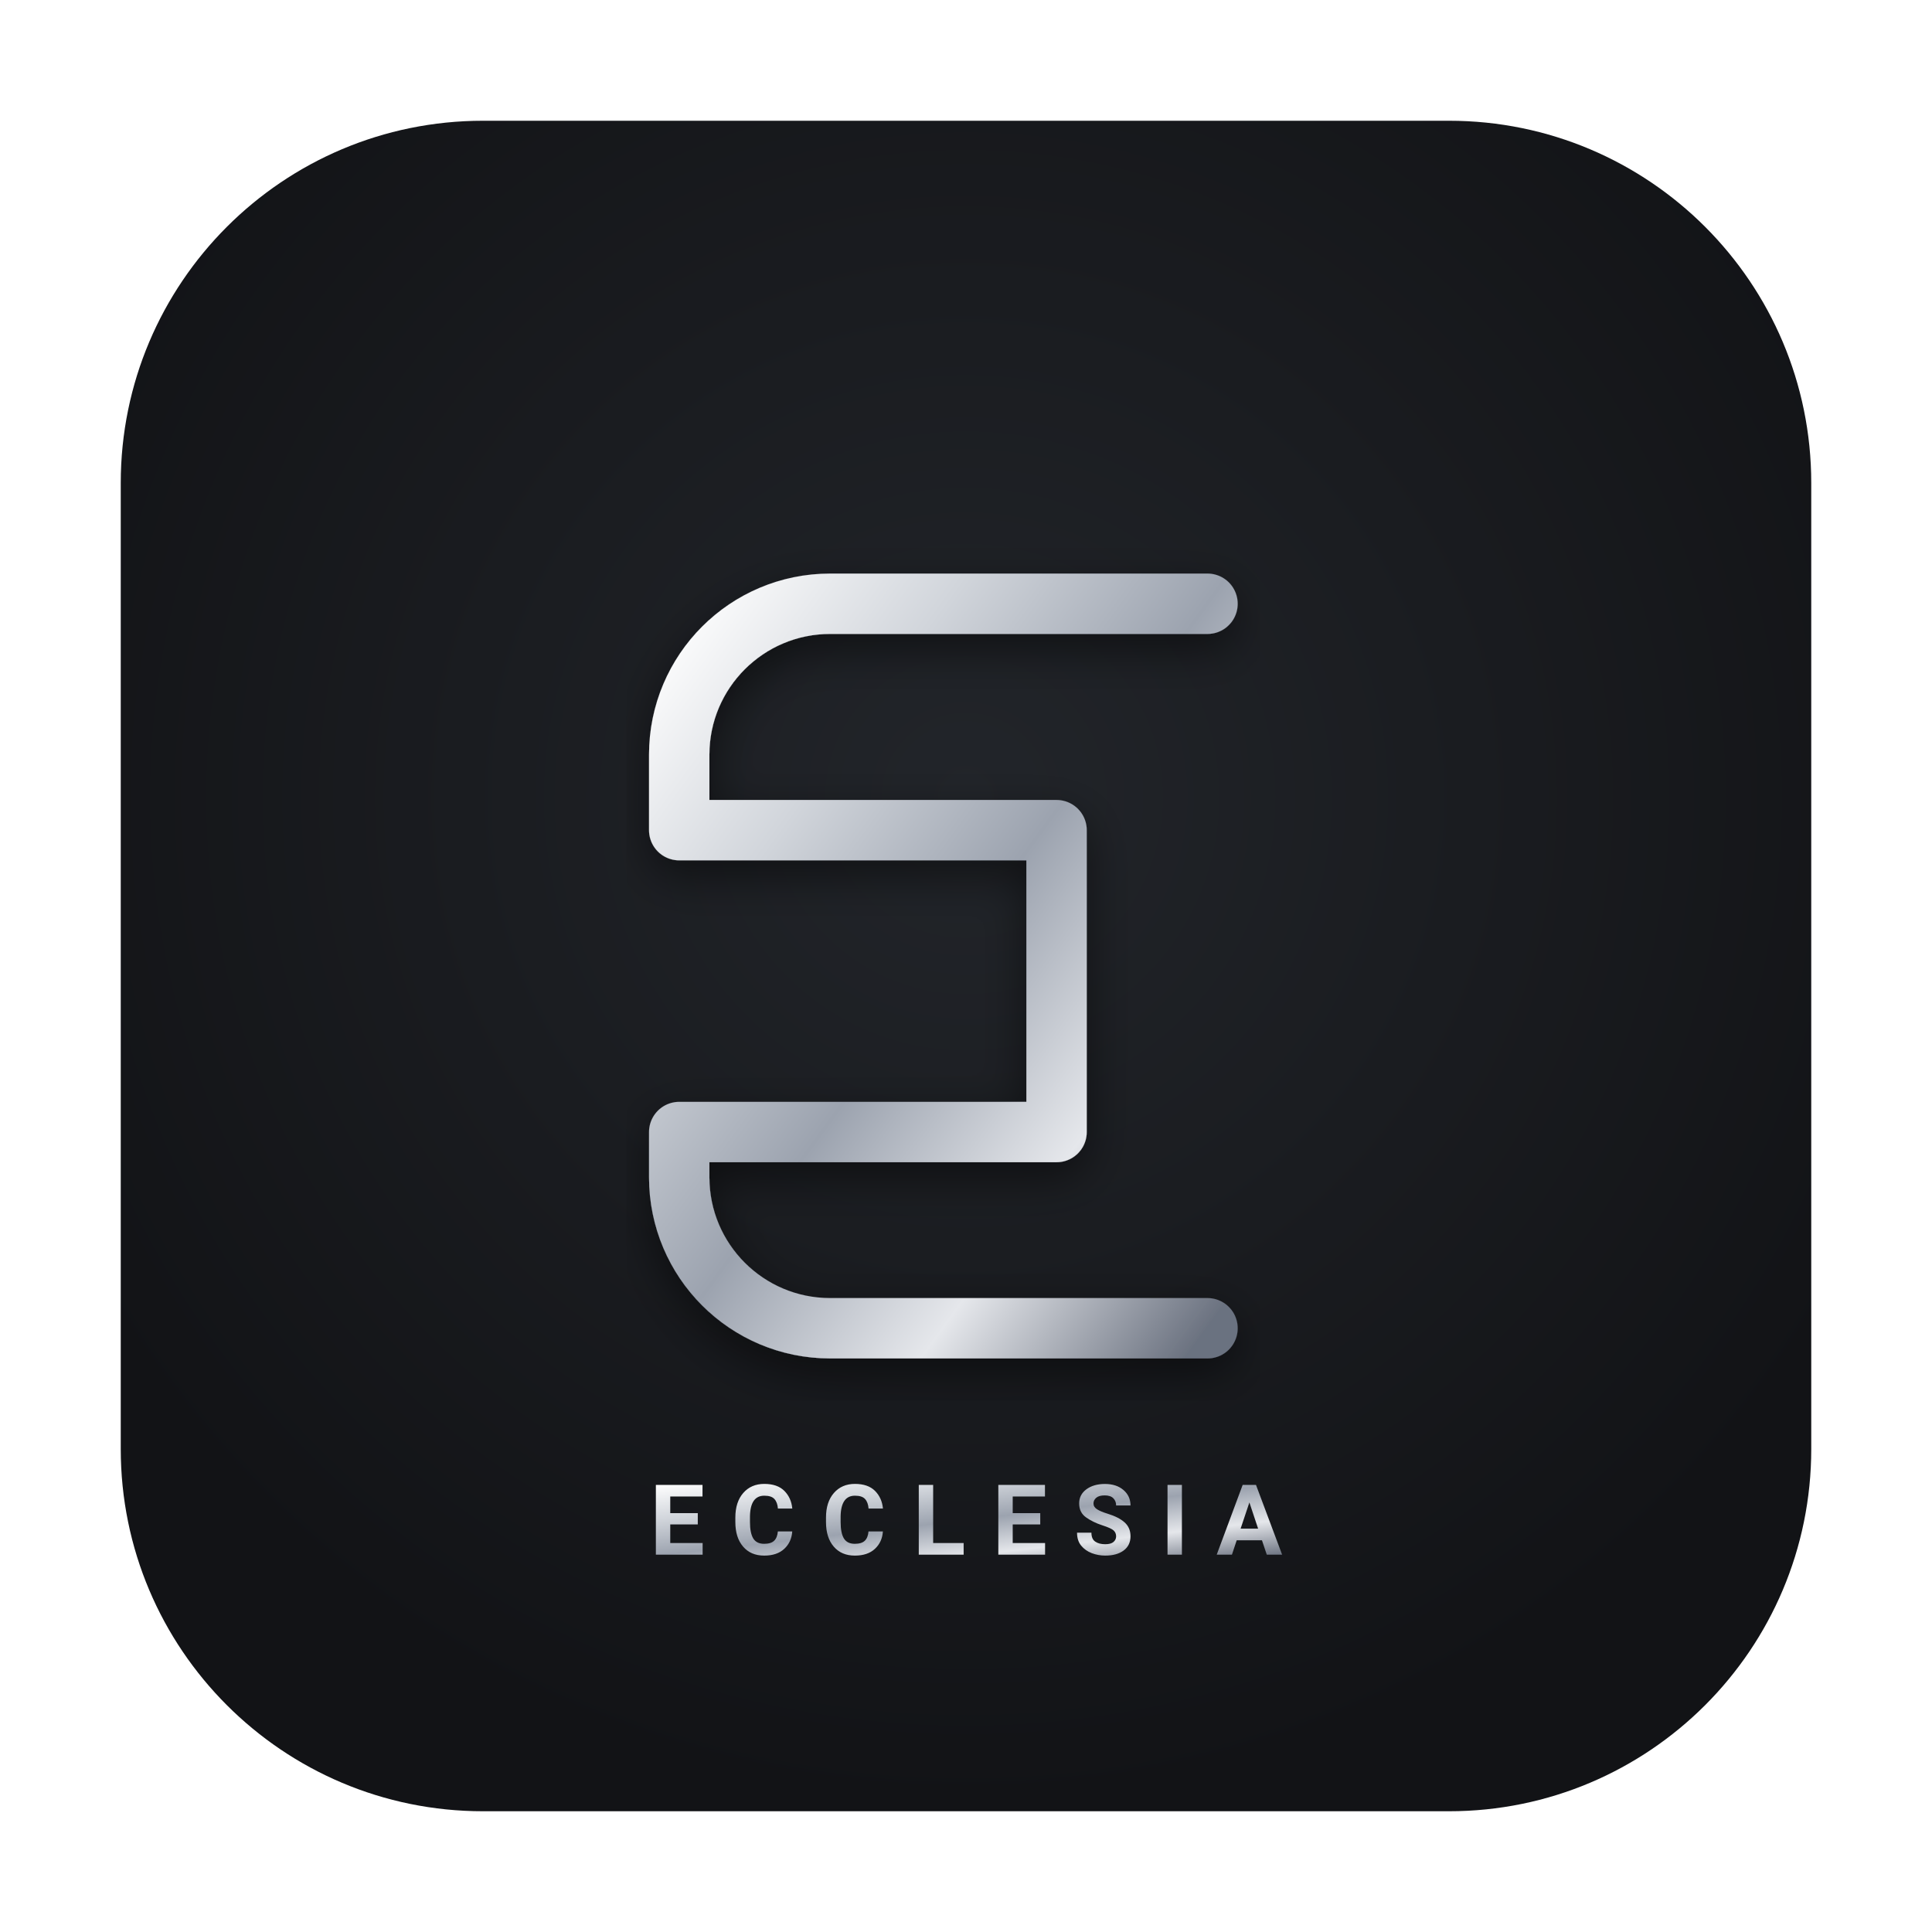
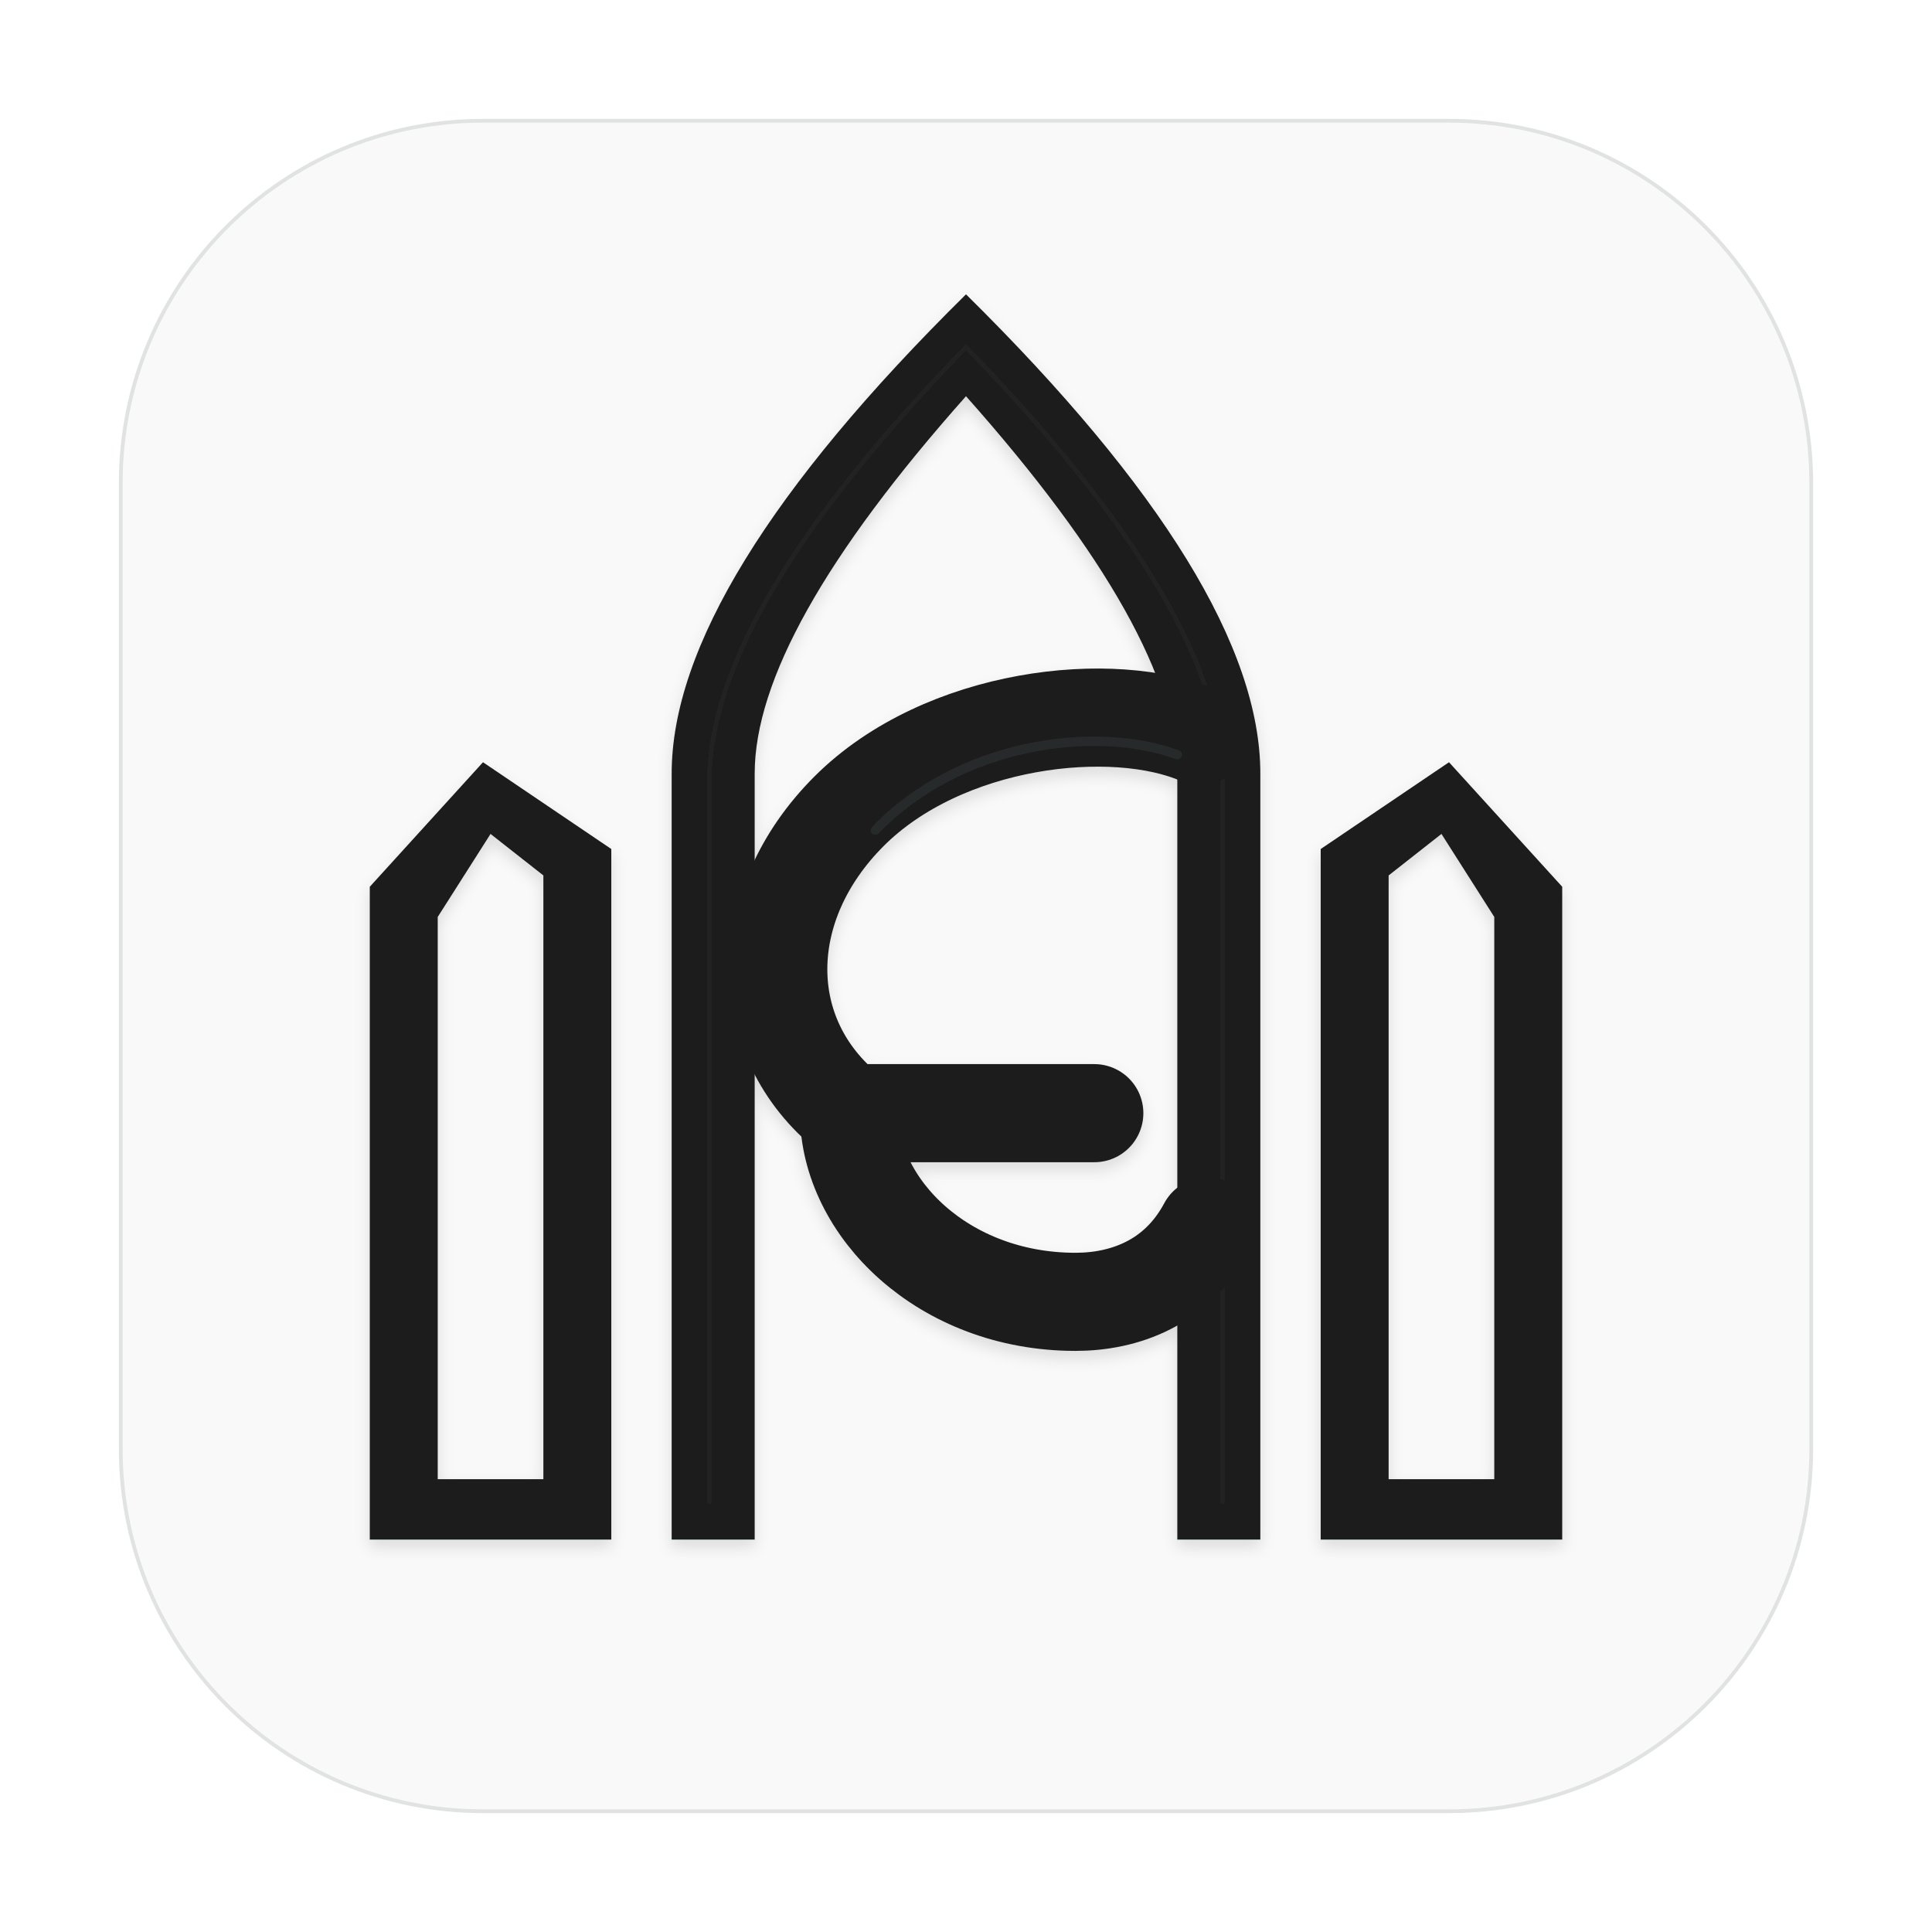
- <svg xmlns="http://www.w3.org/2000/svg" width="192" height="192" viewBox="0 0 512 512">
+ <svg xmlns="http://www.w3.org/2000/svg" width="512" height="512" viewBox="0 0 512 512">
  <defs>
-     <radialGradient id="bg-grad" cx="50%" cy="40%" r="60%">
-       <stop offset="0%" stop-color="#22252a" />
-       <stop offset="100%" stop-color="#121316" />
-     </radialGradient>
-     <linearGradient id="silver-metal" x1="0%" y1="0%" x2="100%" y2="100%">
-       <stop offset="0%" stop-color="#FFFFFF" />
-       <stop offset="25%" stop-color="#D1D5DB" />
-       <stop offset="50%" stop-color="#9CA3AF" />
-       <stop offset="75%" stop-color="#E5E7EB" />
-       <stop offset="100%" stop-color="#6B7280" />
-     </linearGradient>
-     <filter id="subtle-shadow" x="-10%" y="-10%" width="120%" height="120%">
-       <feDropShadow dx="0" dy="4" stdDeviation="6" flood-color="#000000" flood-opacity="0.5" />
+     <filter id="shadow" x="-20%" y="-20%" width="140%" height="140%">
+       <feDropShadow dx="0" dy="8" stdDeviation="10" flood-color="#000" flood-opacity="0.18" />
+       <feDropShadow dx="0" dy="2" stdDeviation="2" flood-color="#000" flood-opacity="0.12" />
    </filter>
  </defs>
-   <rect x="32" y="32" width="448" height="448" rx="96" fill="url(#bg-grad)" />
-   <g filter="url(#subtle-shadow)">
-     <path d="       M 320 160        H 220        A 40 40 0 0 0 180 200        V 220        H 280        V 260        H 280        V 300        H 180        V 312        A 40 40 0 0 0 220 352        H 320" fill="none" stroke="url(#silver-metal)" stroke-width="16" stroke-linecap="round" stroke-linejoin="round" />
-     <path d="M 256 180 V 332" fill="none" stroke="url(#silver-metal)" stroke-width="16" stroke-linecap="round" />
+   <rect x="32" y="32" width="448" height="448" rx="96" fill="#f9f9f9" stroke="#e1e3e3" stroke-width="1" />
+   <g filter="url(#shadow)" transform="translate(256 252) scale(1)">
+     <path d="M -78 156 L -78 -47 Q -78 -97 0 -174 Q 78 -97 78 -47 L 78 156 L 56 156 L 56 -47 Q 56 -84 0 -147 Q -56 -84 -56 -47 L -56 156 Z" fill="#1a1c1c" />
+     <path d="M -68 146 L -68 -45 Q -68 -90 0 -160 Q 68 -90 68 -45 L 68 146" fill="none" stroke="#333" stroke-width="1.2" opacity="0.35" stroke-linecap="round" />
+     <path d="M -158 156 L -158 -17 L -128 -50 L -94 -27 L -94 156 Z M -140 140 L -140 -9 L -126 -31 L -112 -20 L -112 140 Z" fill="#1a1c1c" fill-rule="evenodd" />
+     <path d="M 94 156 L 94 -27 L 128 -50 L 158 -17 L 158 156 Z M 112 140 L 112 -20 L 126 -31 L 140 -9 L 140 140 Z" fill="#1a1c1c" fill-rule="evenodd" />
+     <g fill="none" stroke="#1a1c1c" stroke-linecap="round" stroke-linejoin="round">
+       <path d="M 62 -57 C 39 -67, -6 -62, -31 -37 C -56 -12, -56 23, -31 43 L 34 43" stroke-width="26" />
+       <path d="M -31 43 C -31 68, -6 93, 29 93 C 42 93, 56 88, 64 73" stroke-width="26" />
+     </g>
+     <path d="M 56 -52 C 34 -60, -2 -55, -24 -32" fill="none" stroke="#3a3a3a" stroke-width="2.5" opacity="0.45" stroke-linecap="round" />
  </g>
-   <text x="256" y="412" text-anchor="middle" fill="url(#silver-metal)" font-family="system-ui, -apple-system, 'Segoe UI', Roboto, sans-serif" font-size="26" font-weight="600" letter-spacing="7">ECCLESIA</text>
</svg>
